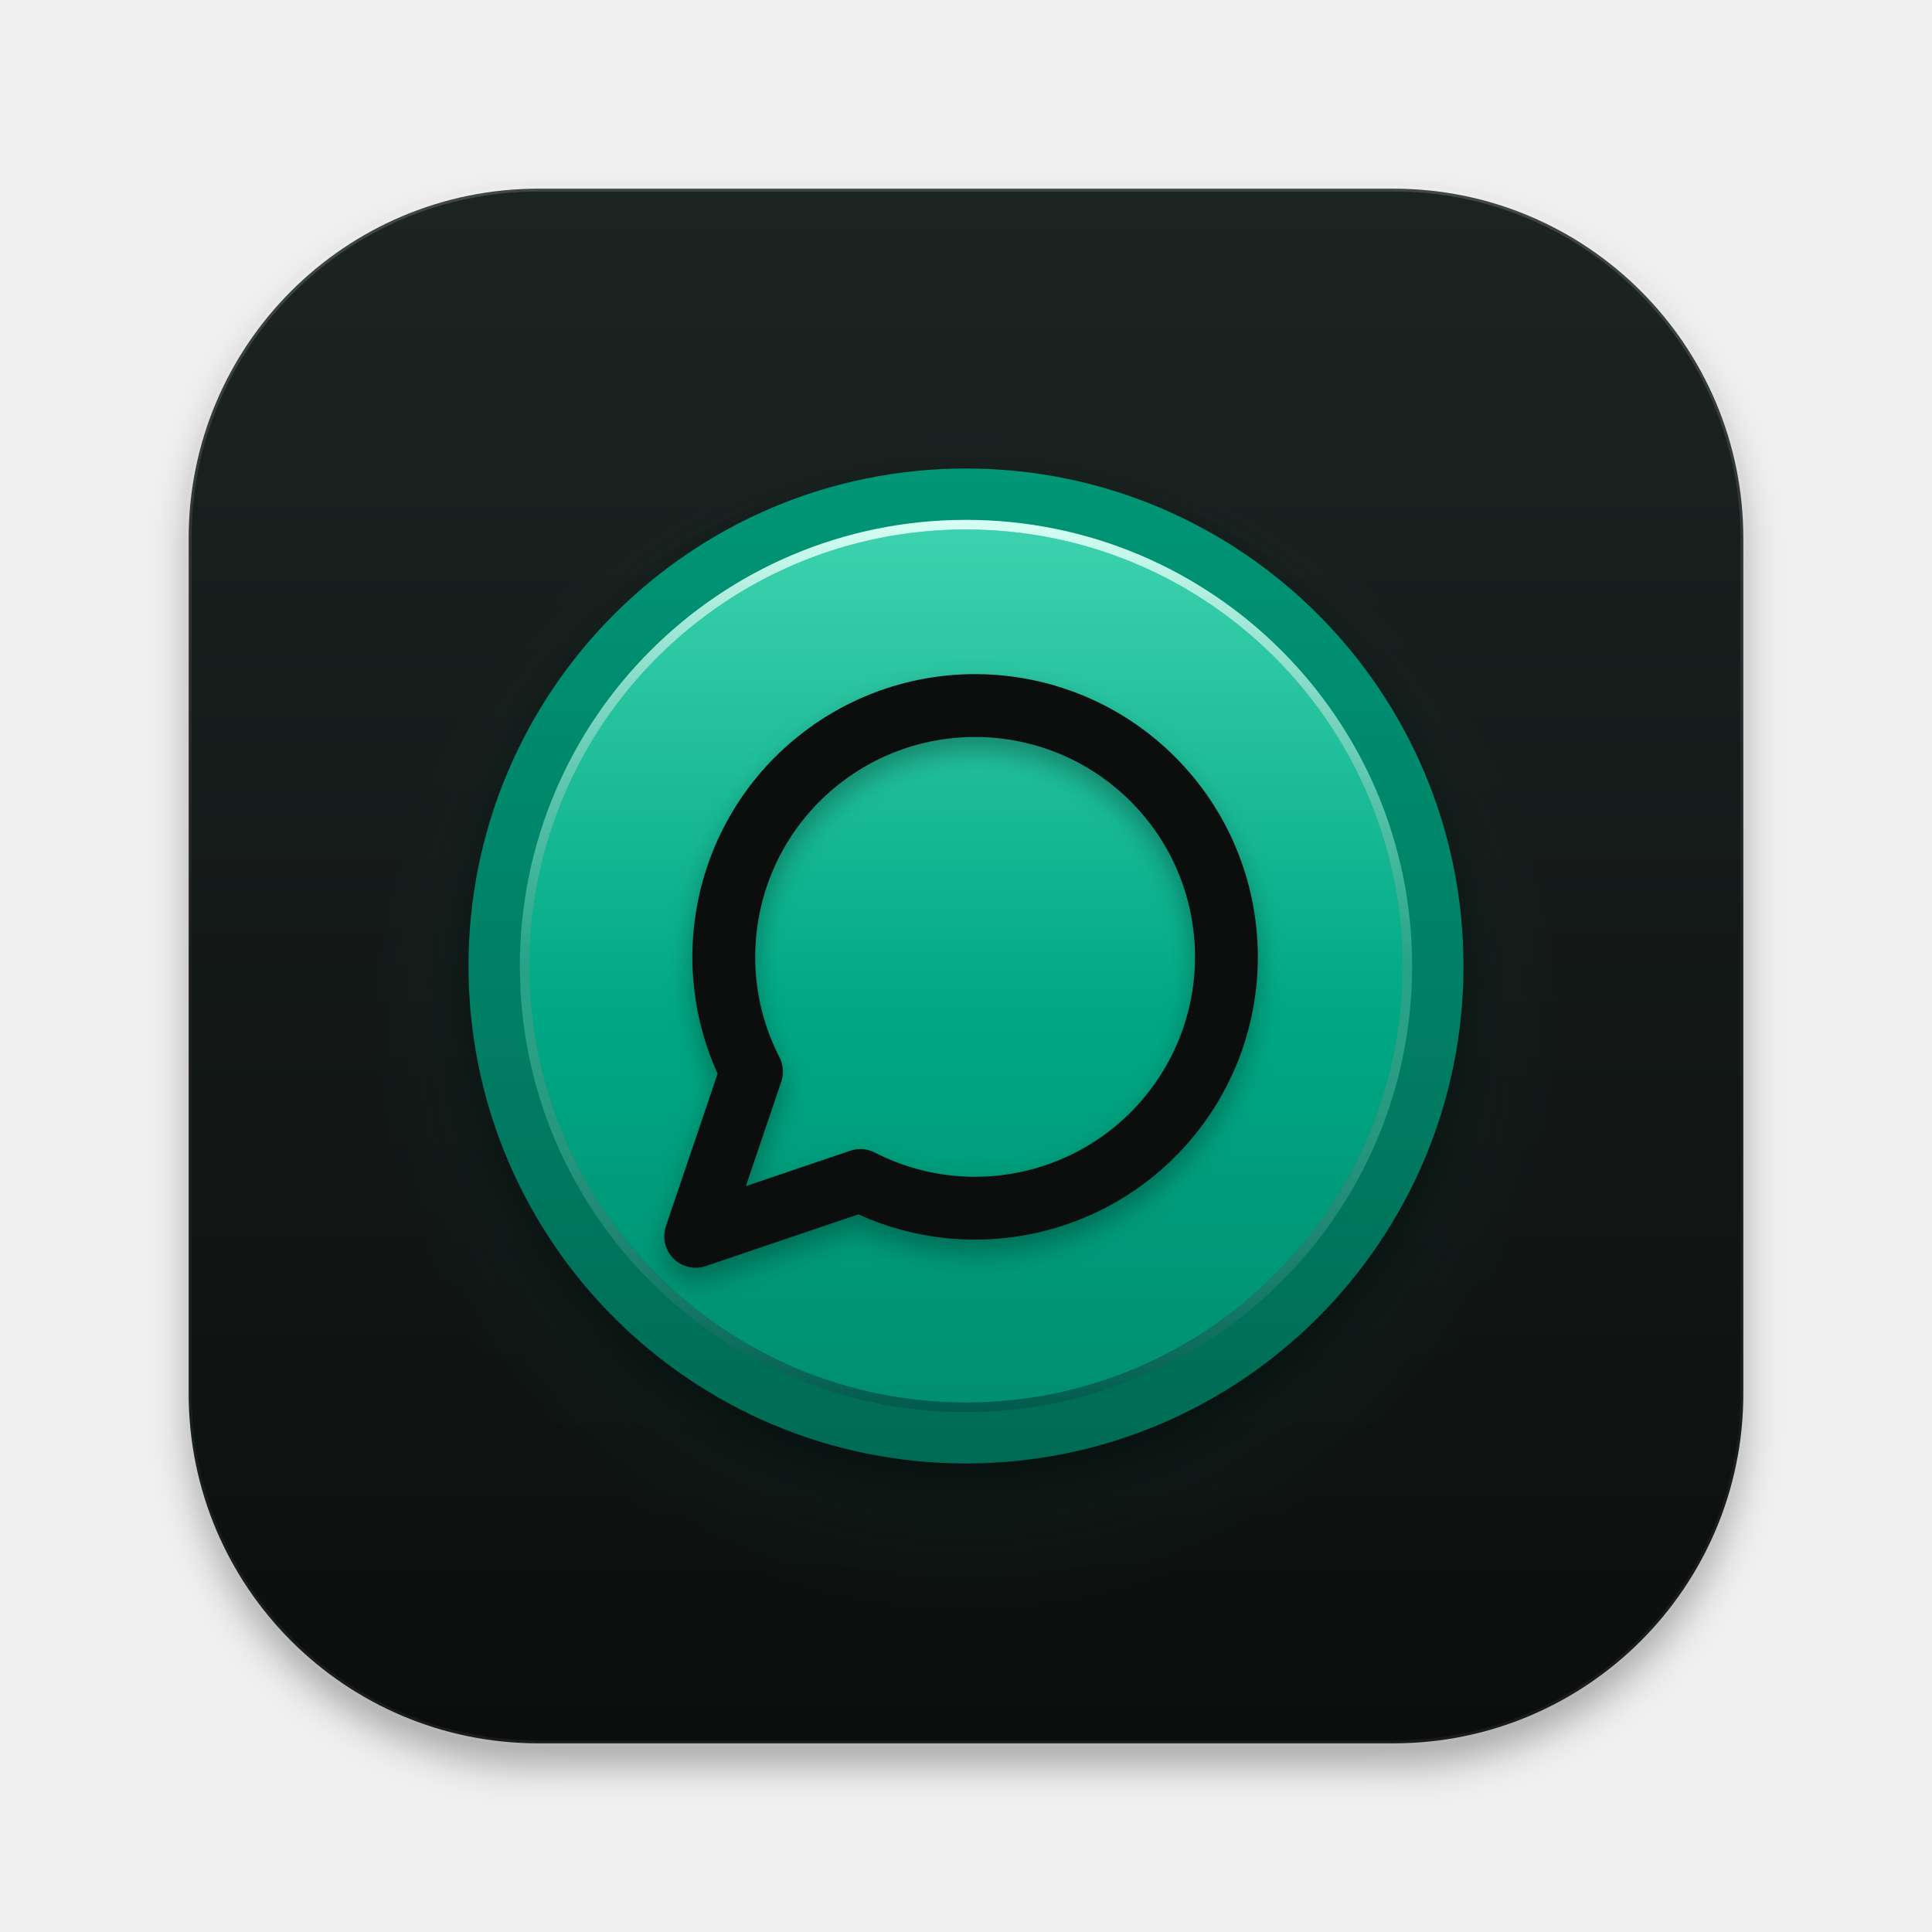
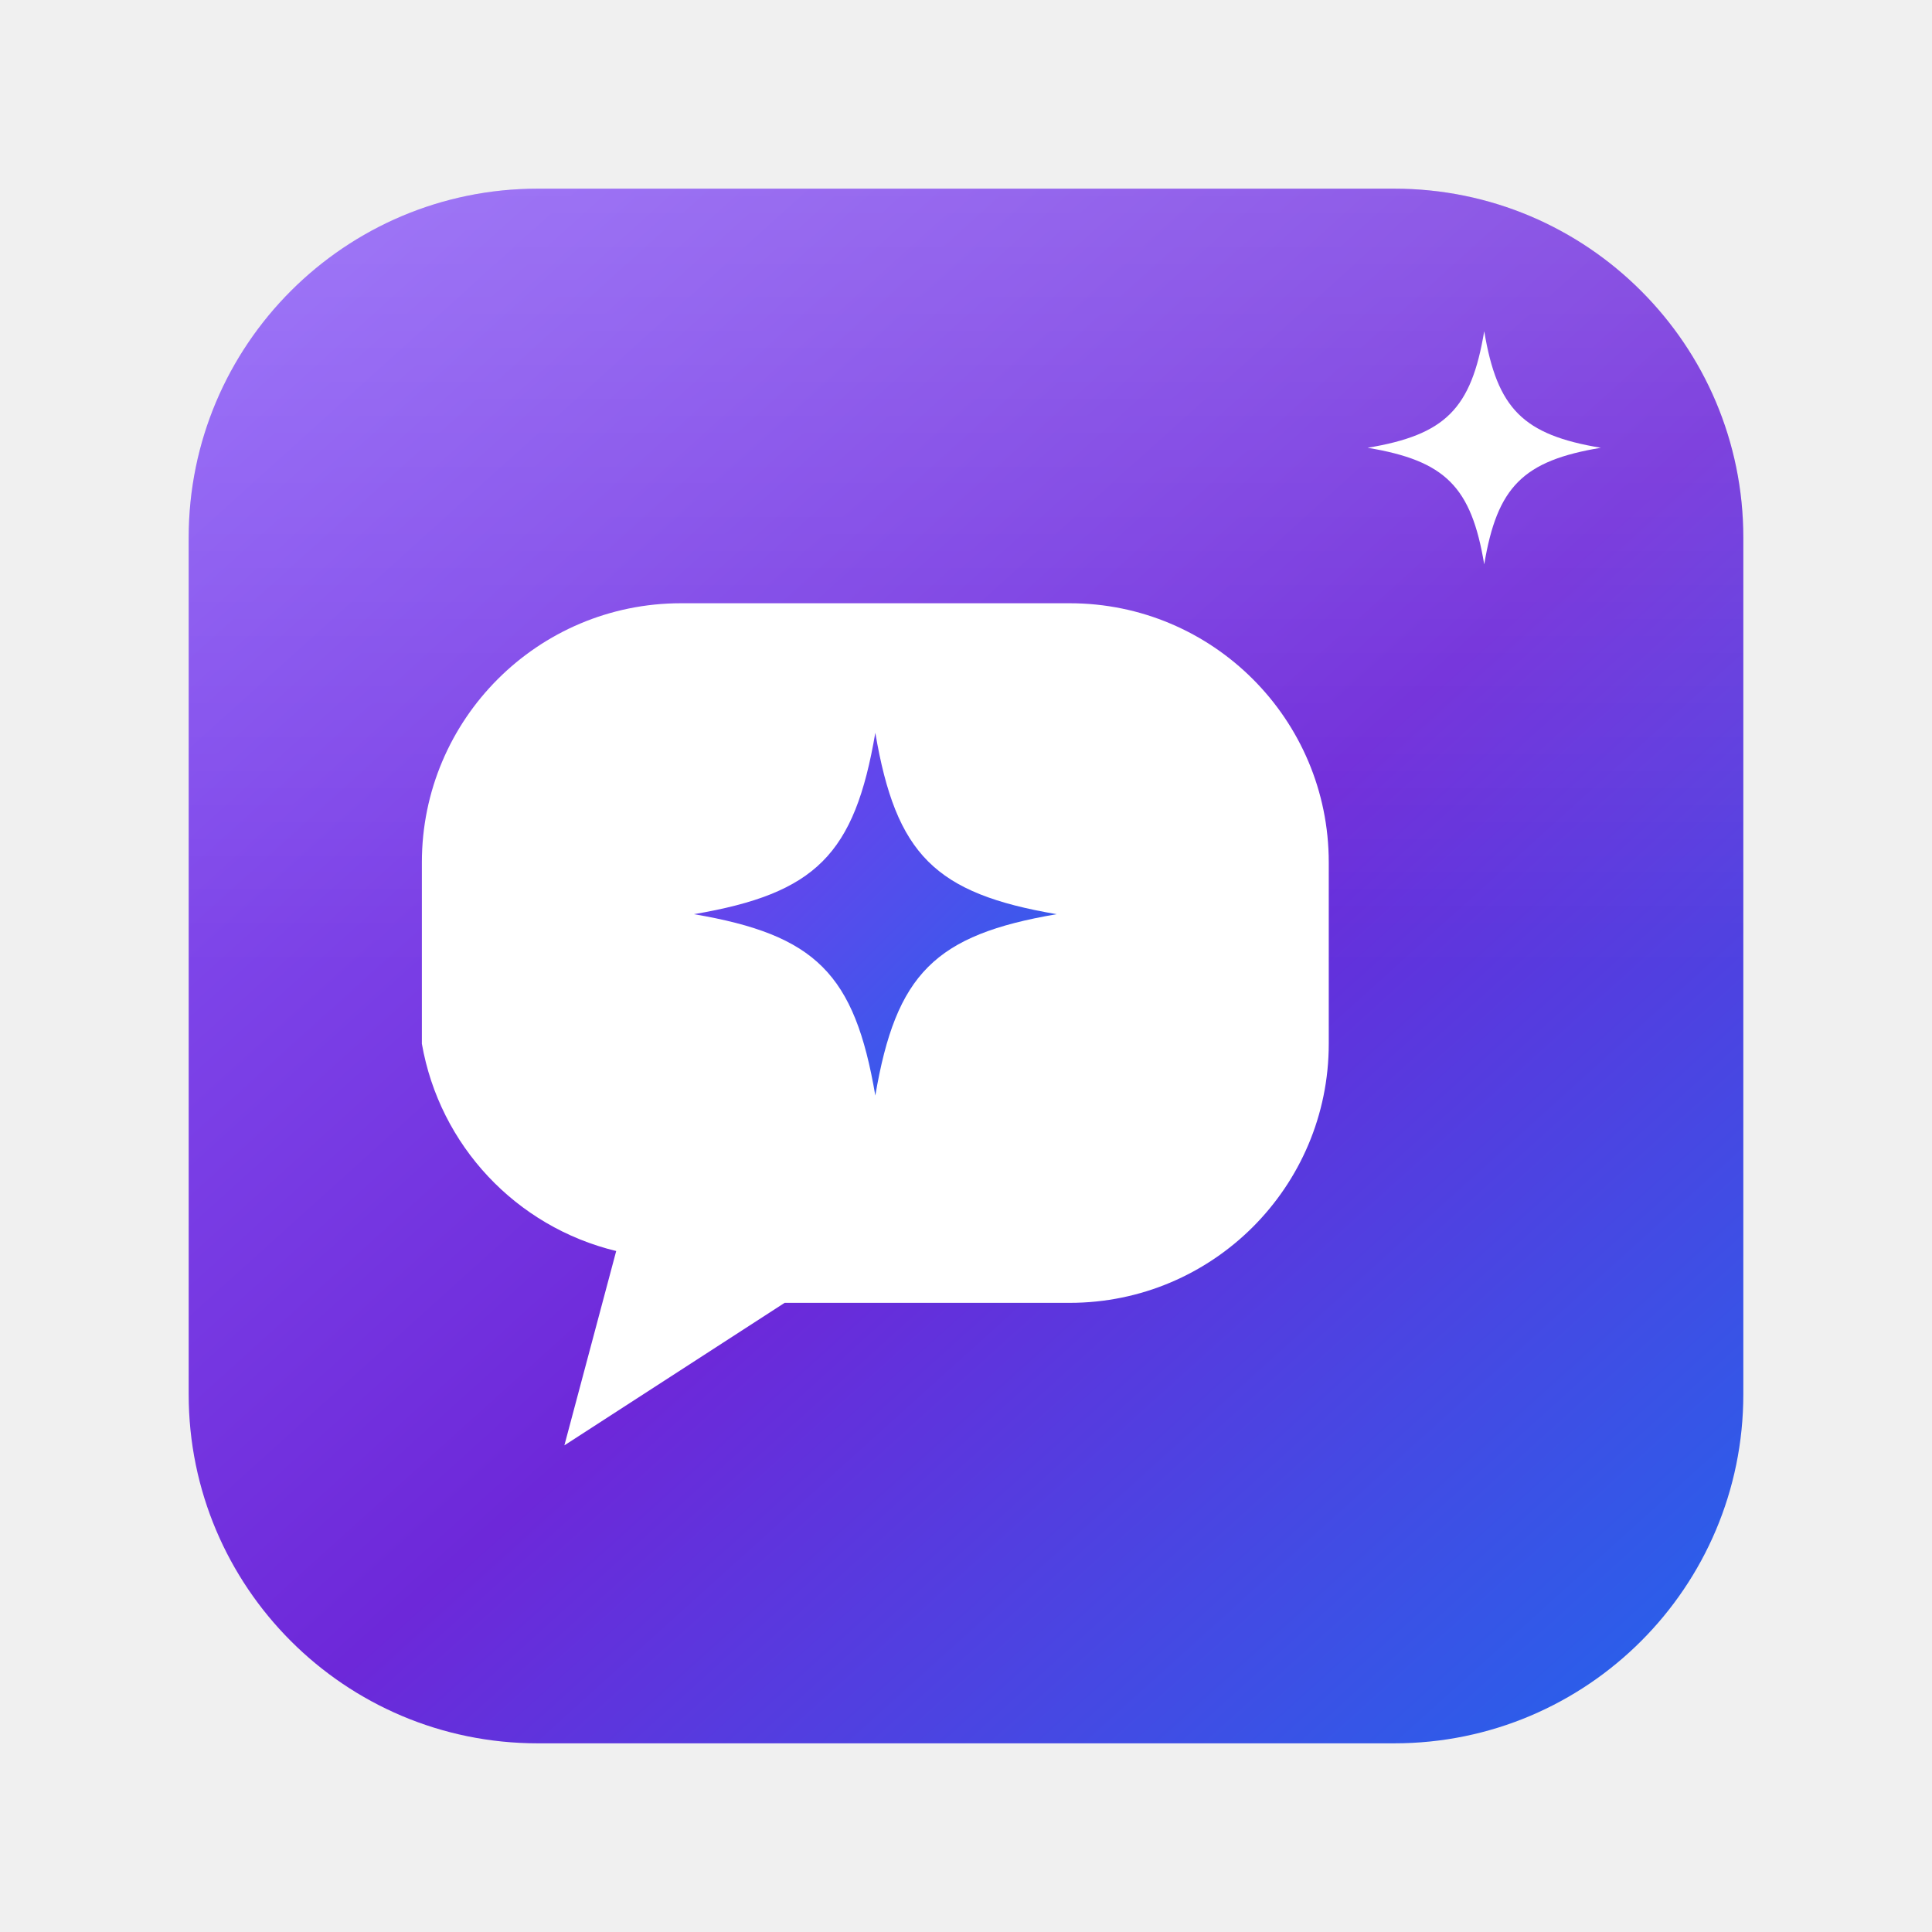
<svg xmlns="http://www.w3.org/2000/svg" viewBox="0 0 1024 1024" width="1024" height="1024">
  <defs>
-     <linearGradient id="bg" x1="0" y1="100" x2="0" y2="924" gradientUnits="userSpaceOnUse">
-       <stop offset="0" stop-color="#1c2422" />
-       <stop offset="1" stop-color="#0b0e0d" />
+     <linearGradient id="bg" x1="140" y1="100" x2="884" y2="924" gradientUnits="userSpaceOnUse">
+       <stop offset="0" stop-color="#8b5cf6" />
+       <stop offset="0.55" stop-color="#6d28d9" />
+       <stop offset="1" stop-color="#2563eb" />
    </linearGradient>
-     <linearGradient id="ed" x1="0" y1="100" x2="0" y2="924" gradientUnits="userSpaceOnUse">
-       <stop offset="0" stop-color="#ffffff" stop-opacity="0.16" />
-       <stop offset="0.5" stop-color="#ffffff" stop-opacity="0.03" />
-       <stop offset="1" stop-color="#ffffff" stop-opacity="0.06" />
+     <linearGradient id="sheen" x1="0" y1="100" x2="0" y2="924" gradientUnits="userSpaceOnUse">
+       <stop offset="0" stop-color="#ffffff" stop-opacity="0.18" />
+       <stop offset="0.5" stop-color="#ffffff" stop-opacity="0" />
    </linearGradient>
-     <radialGradient id="gl" cx="512" cy="540" r="420" gradientUnits="userSpaceOnUse">
-       <stop offset="0" stop-color="#00a884" stop-opacity="0.26" />
-       <stop offset="0.75" stop-color="#00a884" stop-opacity="0" />
-     </radialGradient>
-     <filter id="sh" color-interpolation-filters="sRGB" x="-30%" y="-30%" width="160%" height="160%">
-       <feGaussianBlur in="SourceAlpha" stdDeviation="12" />
-       <feOffset dy="10" />
-       <feComponentTransfer>
-         <feFuncA type="linear" slope="0.45" />
-       </feComponentTransfer>
-       <feMerge>
-         <feMergeNode />
-         <feMergeNode in="SourceGraphic" />
-       </feMerge>
-     </filter>
-     <filter id="ts" color-interpolation-filters="sRGB" x="-10%" y="-10%" width="120%" height="125%">
-       <feGaussianBlur in="SourceAlpha" stdDeviation="10" />
-       <feOffset dy="12" />
-       <feComponentTransfer>
-         <feFuncA type="linear" slope="0.3" />
-       </feComponentTransfer>
-     </filter>
+     <linearGradient id="spark" x1="0" y1="0" x2="1" y2="1">
+       <stop offset="0" stop-color="#7c3aed" />
+       <stop offset="1" stop-color="#2563eb" />
+     </linearGradient>
  </defs>
-   <path d="M285.4 100 H738.6 A185.4 185.4 0 0 1 924 285.4 V738.6 A185.4 185.4 0 0 1 738.6 924 H285.4 A185.4 185.4 0 0 1 100 738.6 V285.4 A185.4 185.4 0 0 1 285.4 100 Z" fill="#000" filter="url(#ts)" />
-   <path d="M285.4 100 H738.6 A185.4 185.4 0 0 1 924 285.4 V738.6 A185.4 185.4 0 0 1 738.6 924 H285.4 A185.4 185.4 0 0 1 100 738.6 V285.4 A185.4 185.4 0 0 1 285.4 100 Z" fill="url(#bg)" />
-   <path d="M285.4 100 H738.6 A185.4 185.4 0 0 1 924 285.4 V738.6 A185.4 185.4 0 0 1 738.6 924 H285.4 A185.4 185.4 0 0 1 100 738.6 V285.4 A185.4 185.4 0 0 1 285.4 100 Z" fill="url(#gl)" />
-   <path d="M285.4 100 H738.6 A185.4 185.4 0 0 1 924 285.4 V738.6 A185.4 185.4 0 0 1 738.6 924 H285.4 A185.4 185.4 0 0 1 100 738.6 V285.4 A185.4 185.4 0 0 1 285.4 100 Z" fill="none" stroke="url(#ed)" stroke-width="3" />
-   <g filter="url(#sh)">
-     <g transform="translate(239.81 239.81) scale(4.2529)">
-       <defs>
-         <linearGradient id="m_b" x1="0" y1="2" x2="0" y2="126" gradientUnits="userSpaceOnUse">
-           <stop offset="0" stop-color="#009676" />
-           <stop offset="1" stop-color="#006b55" />
-         </linearGradient>
-         <linearGradient id="m_f" x1="0" y1="8" x2="0" y2="120" gradientUnits="userSpaceOnUse">
-           <stop offset="0" stop-color="#3ed3b0" />
-           <stop offset="0.55" stop-color="#00a884" />
-           <stop offset="1" stop-color="#008e70" />
-         </linearGradient>
-         <linearGradient id="m_r" x1="0" y1="8" x2="0" y2="120" gradientUnits="userSpaceOnUse">
-           <stop offset="0" stop-color="#d9fff5" />
-           <stop offset="0.5" stop-color="#6fe3c8" stop-opacity="0.35" />
-           <stop offset="1" stop-color="#00574a" stop-opacity="0.9" />
-         </linearGradient>
-         <filter id="m_s" color-interpolation-filters="sRGB" x="-30%" y="-30%" width="160%" height="160%">
-           <feGaussianBlur in="SourceAlpha" stdDeviation="1.6" />
-           <feOffset dy="1.6" />
-           <feComponentTransfer>
-             <feFuncA type="linear" slope="0.3" />
-           </feComponentTransfer>
-           <feMerge>
-             <feMergeNode />
-             <feMergeNode in="SourceGraphic" />
-           </feMerge>
-         </filter>
-       </defs>
-       <circle cx="64" cy="64" r="62" fill="url(#m_b)" />
-       <circle cx="64" cy="64" r="54.4" fill="url(#m_f)" />
-       <circle cx="64" cy="64" r="55" fill="none" stroke="url(#m_r)" stroke-width="1.2" />
-       <g filter="url(#m_s)">
-         <g transform="translate(23.35 21.13) scale(3.48)" fill="none" stroke="#0b0e0c" stroke-width="2.25" stroke-linecap="round" stroke-linejoin="round">
-           <path d="M7.9 20A9 9 0 1 0 4 16.1L2 22Z" />
-         </g>
-       </g>
-     </g>
+   <rect x="100" y="100" width="824" height="824" rx="185" fill="url(#bg)" />
+   <rect x="100" y="100" width="824" height="824" rx="185" fill="url(#sheen)" />
+   <g transform="translate(100 100) scale(6.8667) translate(-4 -4)">
+     <path d="M42 36h30a20 20 0 0 1 20 20v14a20 20 0 0 1-20 20H50l-17 11 4-15A20 20 0 0 1 22 70V56a20 20 0 0 1 20-20Z" fill="#ffffff" />
+     <path d="M57 46c1.6 9.4 4.6 12.4 14 14-9.4 1.6-12.4 4.6-14 14-1.6-9.4-4.6-12.4-14-14 9.4-1.6 12.4-4.6 14-14Z" fill="url(#spark)" />
+     <path d="M104 15c1 6 3 8 9 9-6 1-8 3-9 9-1-6-3-8-9-9 6-1 8-3 9-9Z" fill="#ffffff" />
  </g>
</svg>
